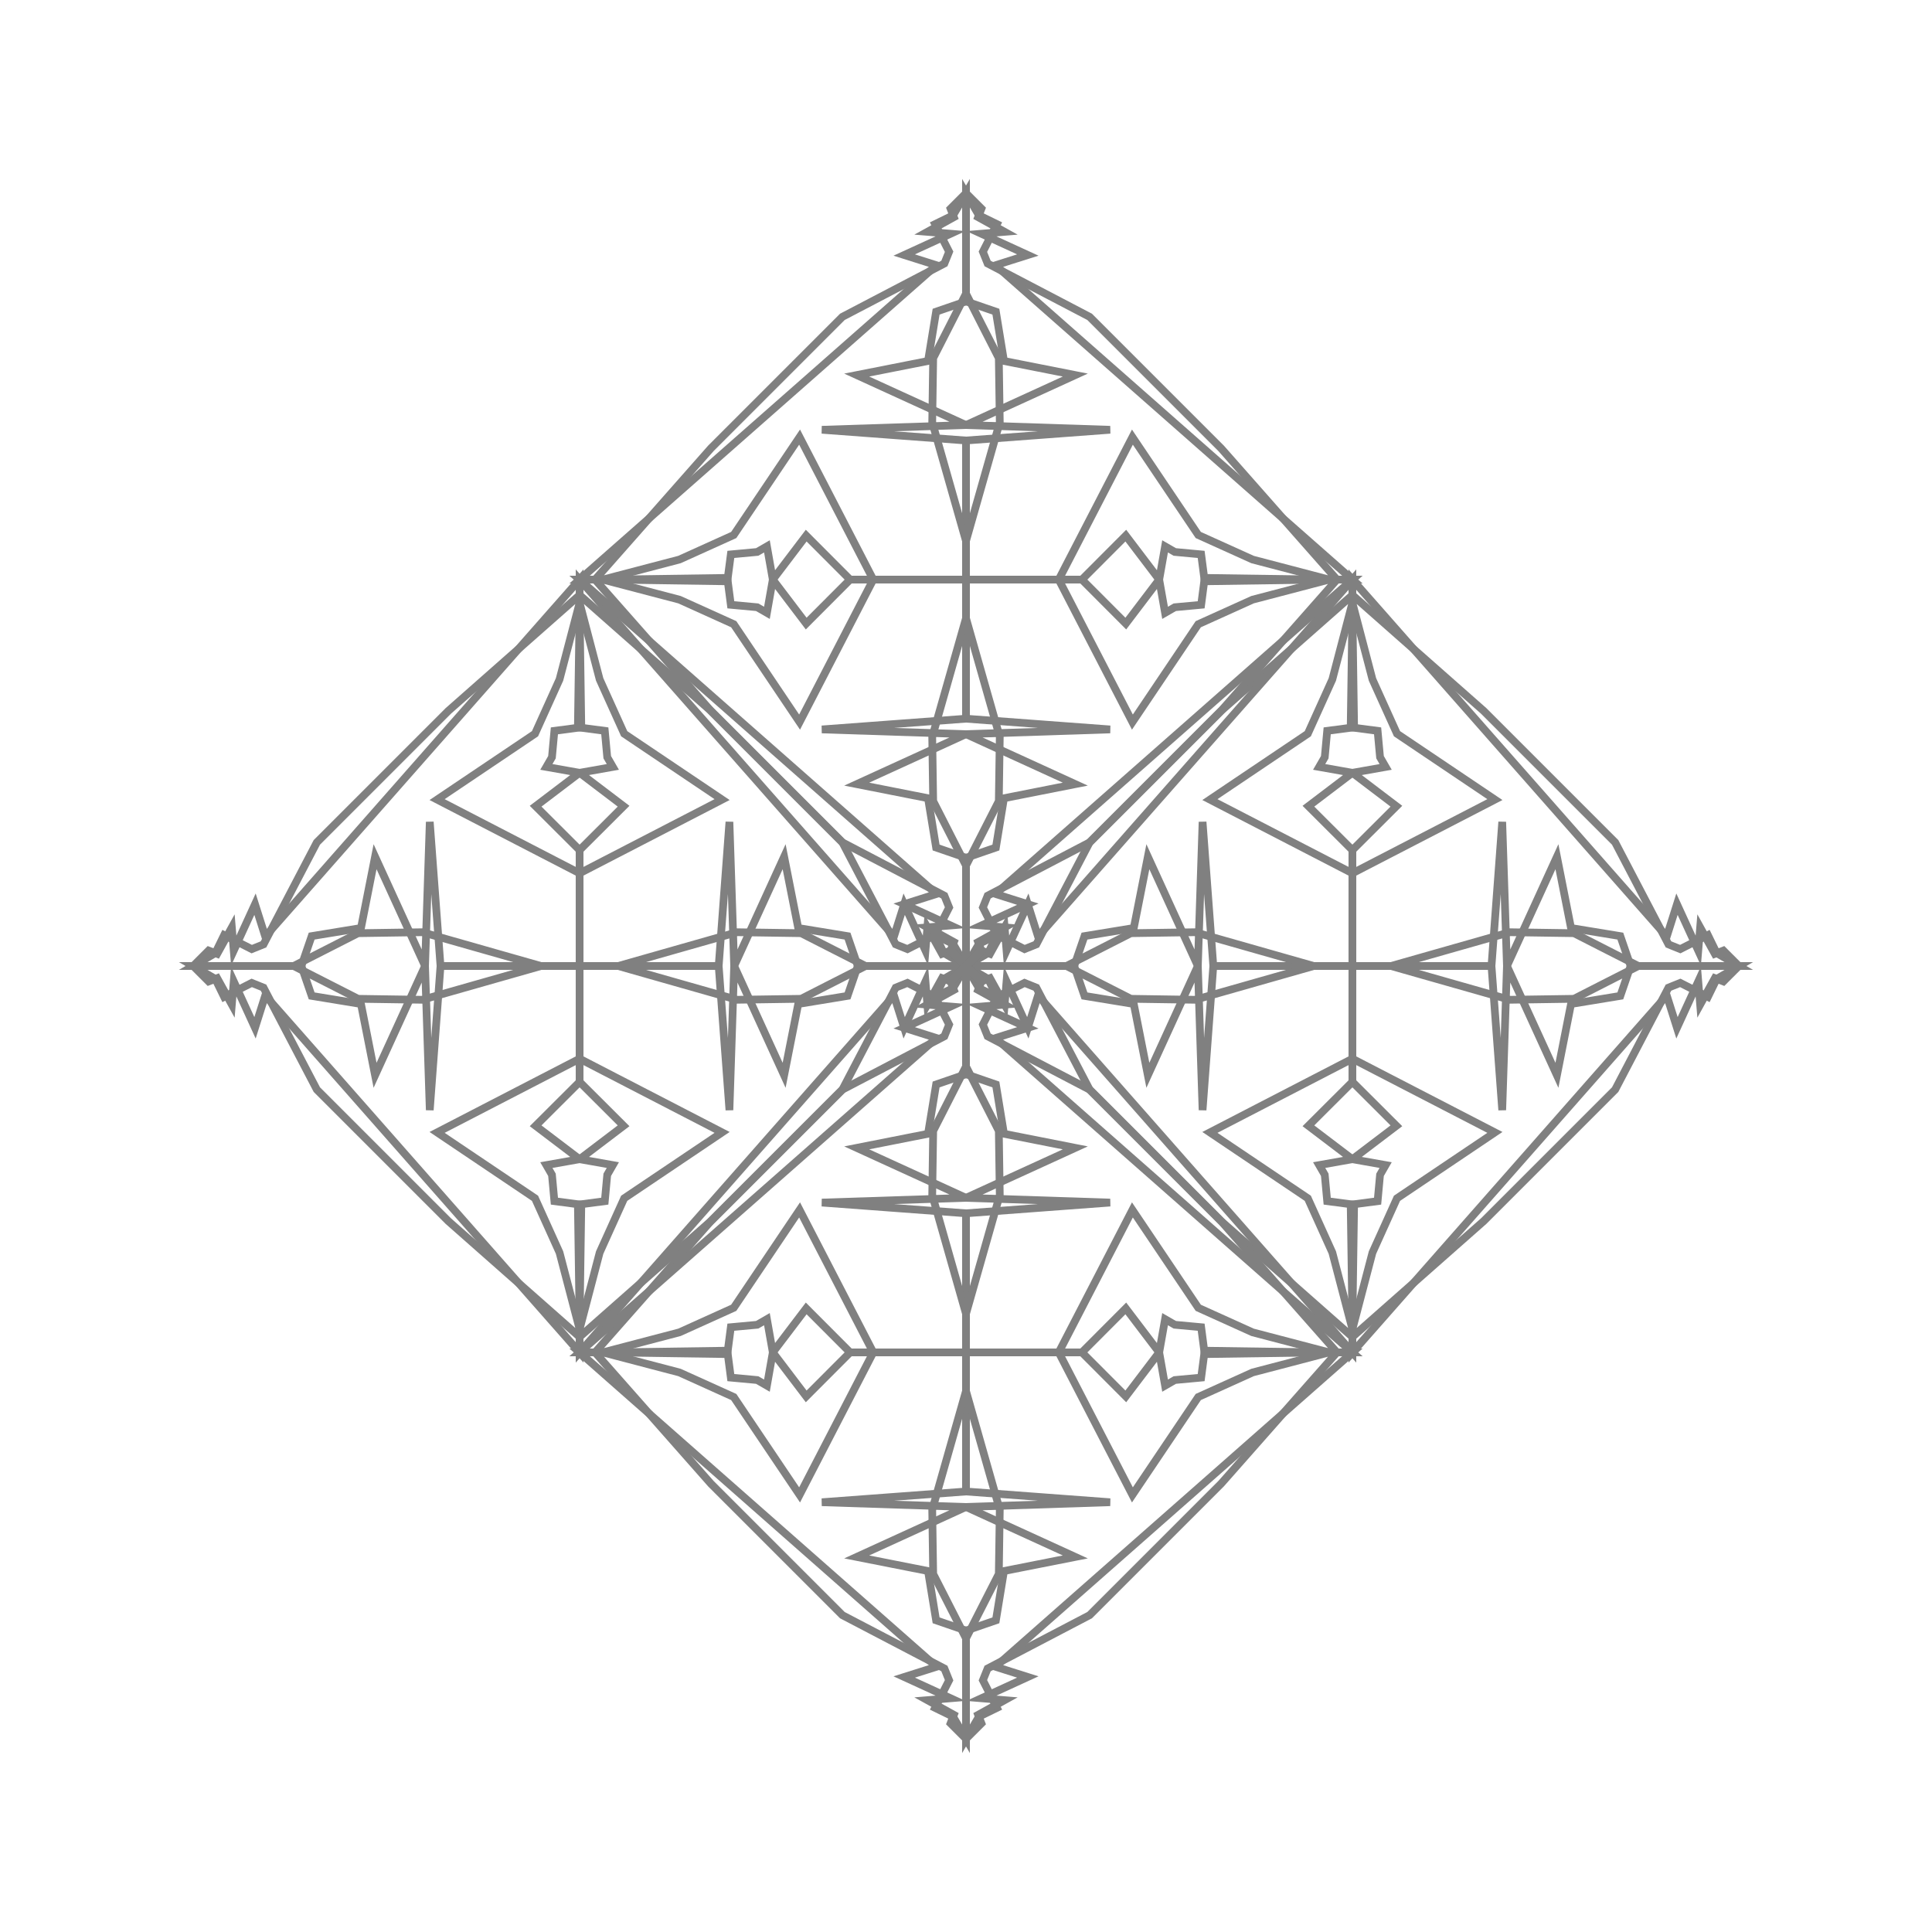
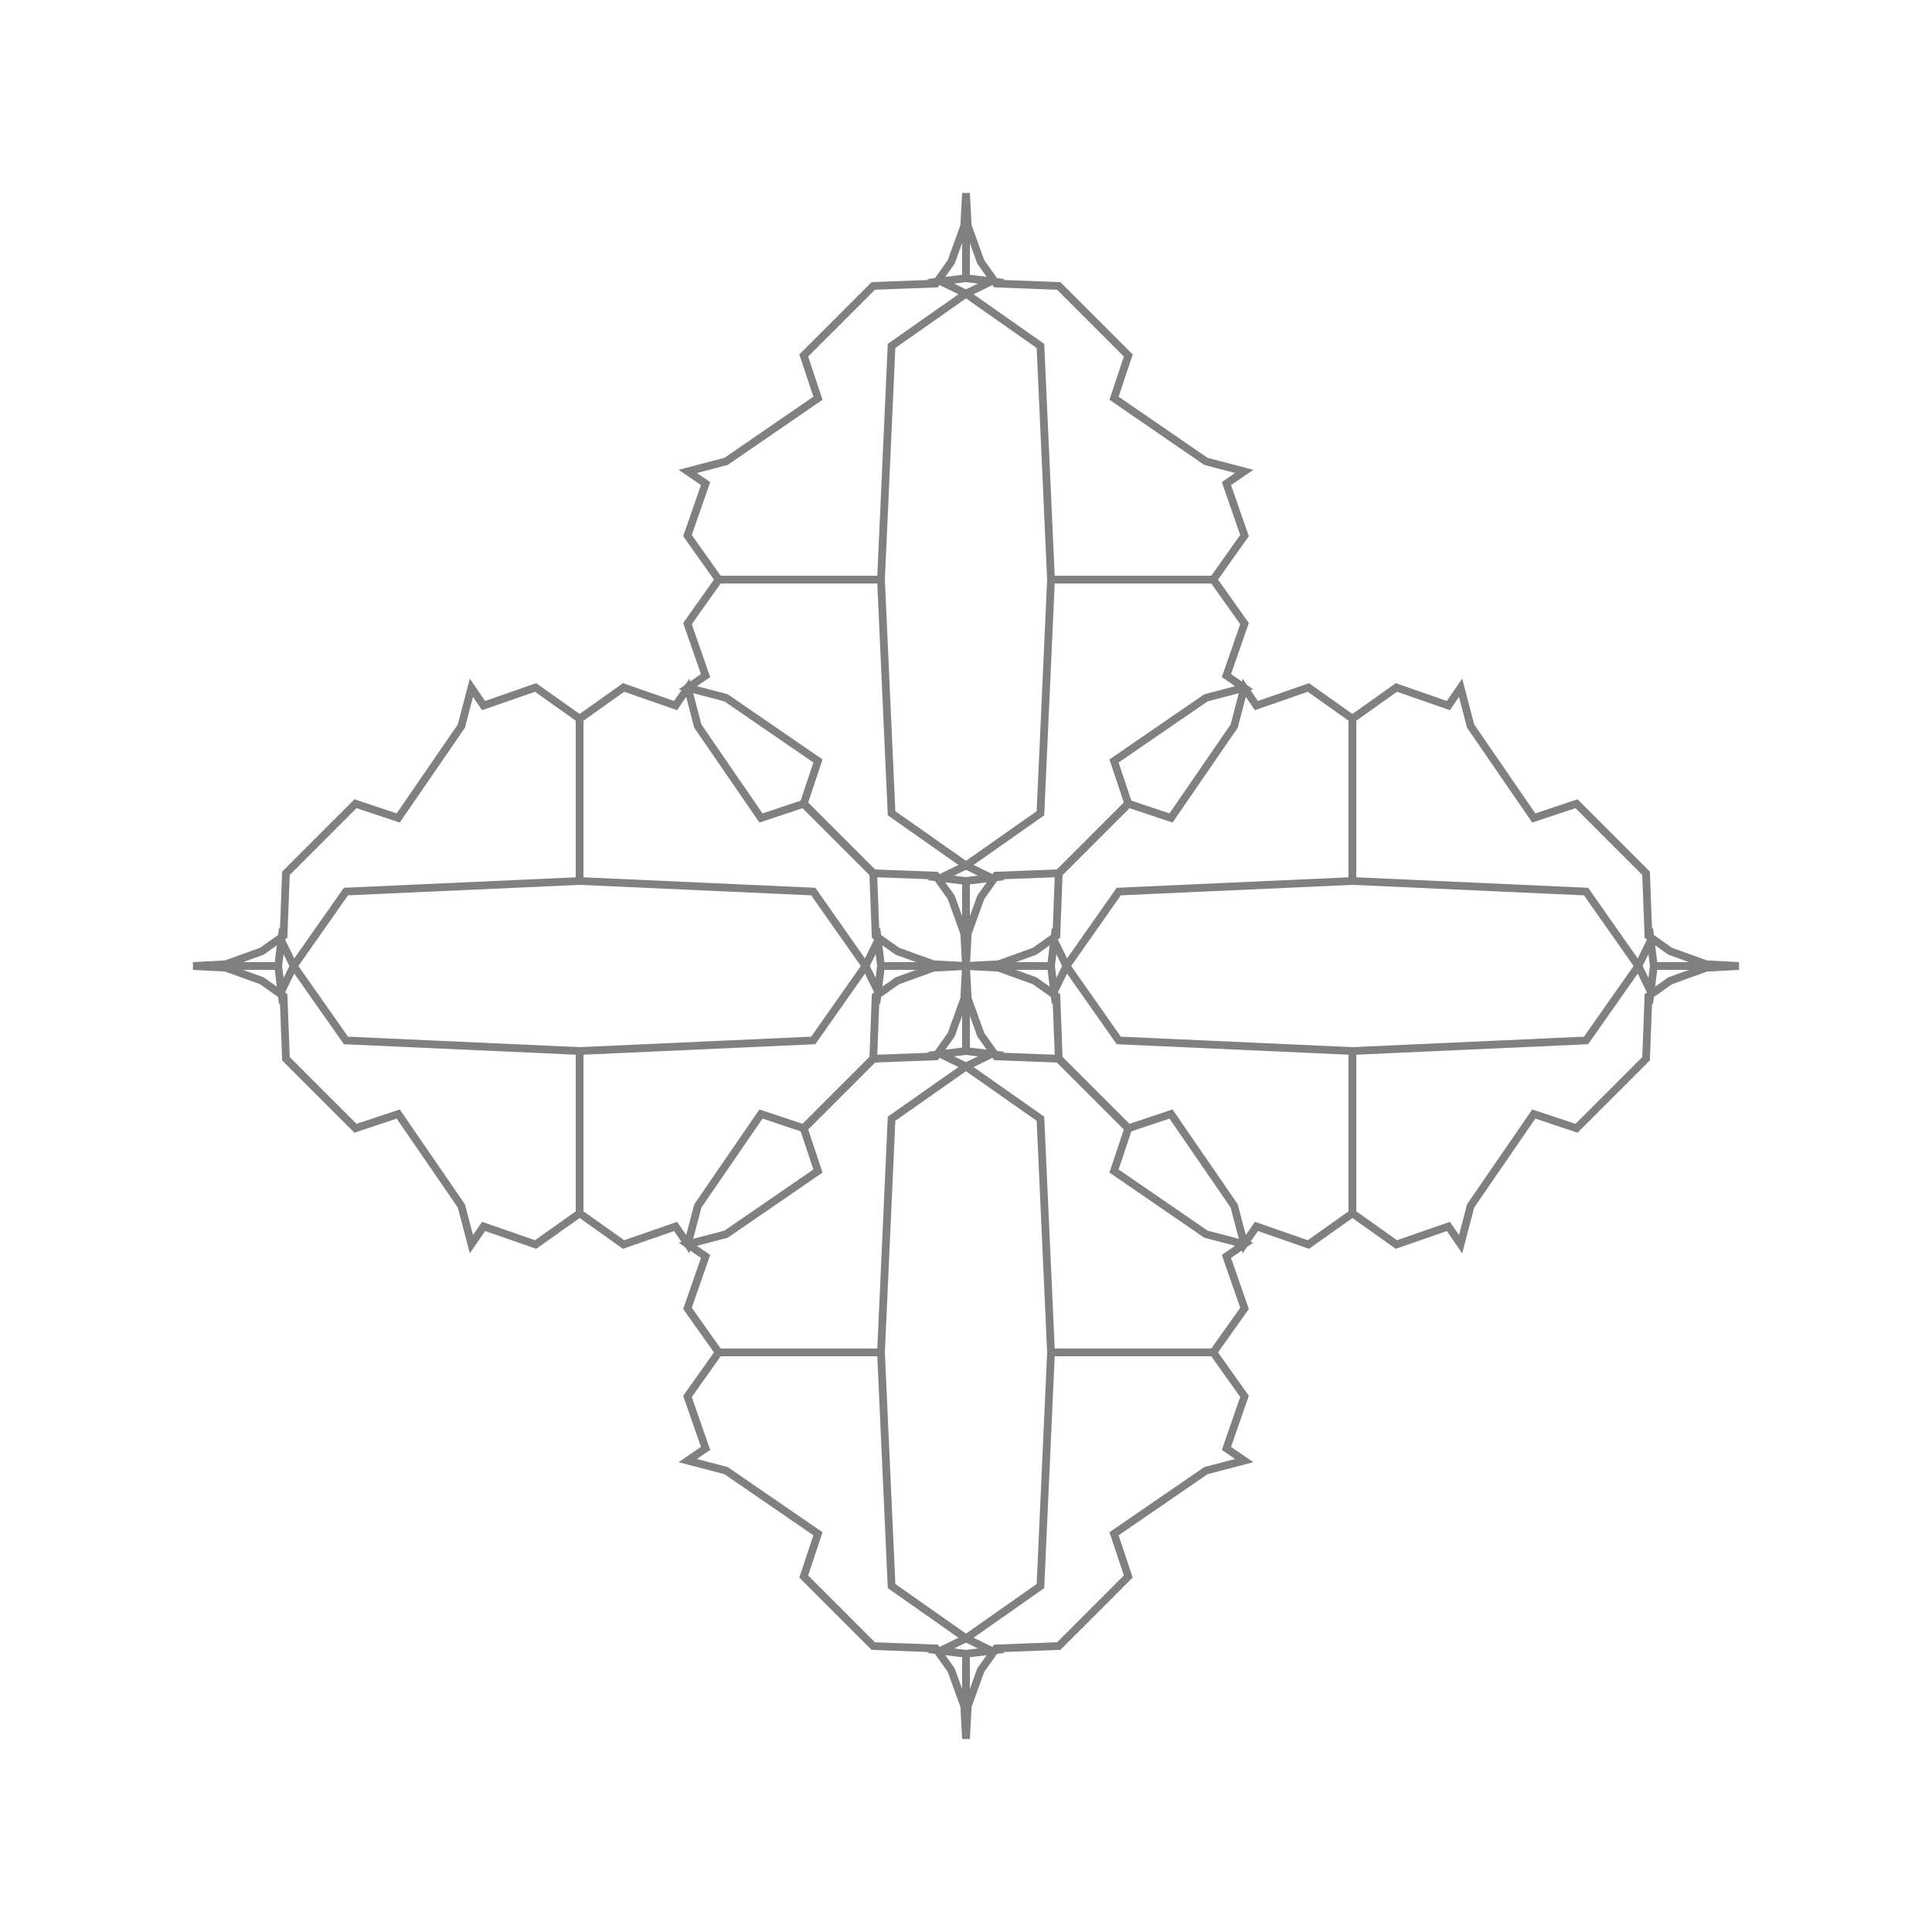
<svg xmlns="http://www.w3.org/2000/svg" width="250" height="250" viewBox="-125.0 -125.0 250 250">
  <defs>
</defs>
-   <path d="M0.0,-0.0 l14.0,-0.0 l1.33,-3.867 l6.38,-1.047 l1.824,-9.23 l6.467,14.144 l0.611,-18.649 l1.389,18.649 l18.0,-0.0 l0.0,-12.0 l-18.44,-9.533 l12.667,-8.523 l3.176,-7.027 l2.597,-9.917 l0.0,-1.0 l-17.0,15.0 l-17.0,17.0 l-6.903,13.202 l-1.523,0.613 l-3.574,-1.815 l-1.138,2.328 Z" stroke-width="1" stroke="grey" fill="red" fill-opacity="0" />
-   <path d="M0.0,-0.0 l14.0,-0.0 l1.33,3.867 l6.38,1.047 l1.824,9.23 l6.467,-14.144 l0.611,18.649 l1.389,-18.649 l18.0,-0.0 l0.0,12.0 l-18.44,9.533 l12.667,8.523 l3.176,7.027 l2.597,9.917 l0.0,1.0 l-17.0,-15.0 l-17.0,-17.0 l-6.903,-13.202 l-1.523,-0.613 l-3.574,1.815 l-1.138,-2.328 Z" stroke-width="1" stroke="grey" fill="purple" fill-opacity="0" />
-   <path d="M0.0,-0.0 l-14.0,-0.0 l-1.33,-3.867 l-6.38,-1.047 l-1.824,-9.23 l-6.467,14.144 l-0.611,-18.649 l-1.389,18.649 l-18.0,-0.0 l0.0,-12.0 l18.44,-9.533 l-12.667,-8.523 l-3.176,-7.027 l-2.597,-9.917 l0.0,-1.0 l17.0,15.0 l17.0,17.0 l6.903,13.202 l1.523,0.613 l3.574,-1.815 l1.138,2.328 Z" stroke-width="1" stroke="grey" fill="pink" fill-opacity="0" />
-   <path d="M100.0,-0.0 l-14.0,-0.0 l-1.33,3.867 l-6.38,1.047 l-1.824,9.23 l-6.467,-14.144 l-0.611,18.649 l-1.389,-18.649 l-18.0,-0.0 l0.0,12.0 l18.44,9.533 l-12.667,8.523 l-3.176,7.027 l-2.597,9.917 l0.0,1.0 l17.0,-15.0 l17.0,-17.0 l6.903,-13.202 l1.523,-0.613 l3.574,1.815 l1.138,-2.328 Z" stroke-width="1" stroke="grey" fill="green" fill-opacity="0" />
-   <path d="M0.0,-0.0 l0.0,-14.0 l3.867,-1.33 l1.047,-6.38 l9.23,-1.824 l-14.144,-6.467 l18.649,-0.611 l-18.649,-1.389 l0.0,-18.0 l12.0,-0.0 l9.533,18.44 l8.523,-12.667 l7.027,-3.176 l9.917,-2.597 l1.0,-0.0 l-15.0,17.0 l-17.0,17.0 l-13.202,6.903 l-0.613,1.523 l1.815,3.574 l-2.328,1.138 Z" stroke-width="1" stroke="grey" fill="black" fill-opacity="0" />
-   <path d="M0.0,-0.0 l0.0,14.0 l3.867,1.33 l1.047,6.38 l9.23,1.824 l-14.144,6.467 l18.649,0.611 l-18.649,1.389 l0.0,18.0 l12.0,-0.0 l9.533,-18.44 l8.523,12.667 l7.027,3.176 l9.917,2.597 l1.0,-0.0 l-15.0,-17.0 l-17.0,-17.0 l-13.202,-6.903 l-0.613,-1.523 l1.815,-3.574 l-2.328,-1.138 Z" stroke-width="1" stroke="grey" fill="purple" fill-opacity="0" />
-   <path d="M0.0,-0.0 l-14.0,-0.0 l-1.33,3.867 l-6.38,1.047 l-1.824,9.23 l-6.467,-14.144 l-0.611,18.649 l-1.389,-18.649 l-18.0,-0.0 l0.0,12.0 l18.44,9.533 l-12.667,8.523 l-3.176,7.027 l-2.597,9.917 l0.0,1.0 l17.0,-15.0 l17.0,-17.0 l6.903,-13.202 l1.523,-0.613 l3.574,1.815 l1.138,-2.328 Z" stroke-width="1" stroke="grey" fill="brown" fill-opacity="0" />
-   <path d="M0.0,100.0 l0.0,-14.0 l-3.867,-1.33 l-1.047,-6.38 l-9.23,-1.824 l14.144,-6.467 l-18.649,-0.611 l18.649,-1.389 l0.0,-18.0 l-12.0,-0.0 l-9.533,18.44 l-8.523,-12.667 l-7.027,-3.176 l-9.917,-2.597 l-1.0,-0.0 l15.0,17.0 l17.0,17.0 l13.202,6.903 l0.613,1.523 l-1.815,3.574 l2.328,1.138 Z" stroke-width="1" stroke="grey" fill="purple" fill-opacity="0" />
-   <path d="M0.0,-0.0 l0.0,-14.0 l-3.867,-1.33 l-1.047,-6.38 l-9.23,-1.824 l14.144,-6.467 l-18.649,-0.611 l18.649,-1.389 l0.0,-18.0 l-12.0,-0.0 l-9.533,18.44 l-8.523,-12.667 l-7.027,-3.176 l-9.917,-2.597 l-1.0,-0.0 l15.0,17.0 l17.0,17.0 l13.202,6.903 l0.613,1.523 l-1.815,3.574 l2.328,1.138 Z" stroke-width="1" stroke="grey" fill="red" fill-opacity="0" />
-   <path d="M100.0,-0.0 l-14.0,-0.0 l-1.33,-3.867 l-6.38,-1.047 l-1.824,-9.23 l-6.467,14.144 l-0.611,-18.649 l-1.389,18.649 l-18.0,-0.0 l0.0,-12.0 l18.44,-9.533 l-12.667,-8.523 l-3.176,-7.027 l-2.597,-9.917 l0.0,-1.0 l17.0,15.0 l17.0,17.0 l6.903,13.202 l1.523,0.613 l3.574,-1.815 l1.138,2.328 Z" stroke-width="1" stroke="grey" fill="brown" fill-opacity="0" />
-   <path d="M-100.0,-0.0 l14.0,-0.0 l1.33,-3.867 l6.38,-1.047 l1.824,-9.23 l6.467,14.144 l0.611,-18.649 l1.389,18.649 l18.0,-0.0 l0.0,-12.0 l-18.44,-9.533 l12.667,-8.523 l3.176,-7.027 l2.597,-9.917 l0.0,-1.0 l-17.0,15.0 l-17.0,17.0 l-6.903,13.202 l-1.523,0.613 l-3.574,-1.815 l-1.138,2.328 Z" stroke-width="1" stroke="grey" fill="blue" fill-opacity="0" />
-   <path d="M0.0,100.0 l0.0,-14.0 l3.867,-1.33 l1.047,-6.38 l9.23,-1.824 l-14.144,-6.467 l18.649,-0.611 l-18.649,-1.389 l0.0,-18.0 l12.0,-0.0 l9.533,18.44 l8.523,-12.667 l7.027,-3.176 l9.917,-2.597 l1.0,-0.0 l-15.0,17.0 l-17.0,17.0 l-13.202,6.903 l-0.613,1.523 l1.815,3.574 l-2.328,1.138 Z" stroke-width="1" stroke="grey" fill="orange" fill-opacity="0" />
-   <path d="M0.0,-100.0 l0.0,14.0 l3.867,1.33 l1.047,6.38 l9.23,1.824 l-14.144,6.467 l18.649,0.611 l-18.649,1.389 l0.0,18.0 l12.0,-0.0 l9.533,-18.44 l8.523,12.667 l7.027,3.176 l9.917,2.597 l1.0,-0.0 l-15.0,-17.0 l-17.0,-17.0 l-13.202,-6.903 l-0.613,-1.523 l1.815,-3.574 l-2.328,-1.138 Z" stroke-width="1" stroke="grey" fill="orange" fill-opacity="0" />
-   <path d="M0.0,-0.0 l0.0,14.0 l-3.867,1.33 l-1.047,6.38 l-9.23,1.824 l14.144,6.467 l-18.649,0.611 l18.649,1.389 l0.0,18.0 l-12.0,-0.0 l-9.533,-18.44 l-8.523,12.667 l-7.027,3.176 l-9.917,2.597 l-1.0,-0.0 l15.0,-17.0 l17.0,-17.0 l13.202,-6.903 l0.613,-1.523 l-1.815,-3.574 l2.328,-1.138 Z" stroke-width="1" stroke="grey" fill="yellow" fill-opacity="0" />
-   <path d="M-100.0,-0.0 l14.0,-0.0 l1.33,3.867 l6.38,1.047 l1.824,9.23 l6.467,-14.144 l0.611,18.649 l1.389,-18.649 l18.0,-0.0 l0.0,12.0 l-18.44,9.533 l12.667,8.523 l3.176,7.027 l2.597,9.917 l0.0,1.0 l-17.0,-15.0 l-17.0,-17.0 l-6.903,-13.202 l-1.523,-0.613 l-3.574,1.815 l-1.138,-2.328 Z" stroke-width="1" stroke="grey" fill="purple" fill-opacity="0" />
-   <path d="M0.0,-100.0 l0.0,14.0 l-3.867,1.33 l-1.047,6.38 l-9.23,1.824 l14.144,6.467 l-18.649,0.611 l18.649,1.389 l0.0,18.0 l-12.0,-0.0 l-9.533,-18.44 l-8.523,12.667 l-7.027,3.176 l-9.917,2.597 l-1.0,-0.0 l15.0,-17.0 l17.0,-17.0 l13.202,-6.903 l0.613,-1.523 l-1.815,-3.574 l2.328,-1.138 Z" stroke-width="1" stroke="grey" fill="black" fill-opacity="0" />
-   <path d="M0.0,-0.0 l4.0,-0.0 l9.0,-0.0 l8.335,-4.246 l8.304,-0.124 l15.36,4.37 l5.0,-0.0 l0.0,-15.0 l-5.691,-5.678 l5.691,-4.322 l-4.301,-0.761 l0.726,-1.259 l0.315,-3.409 l3.04,-0.4 l0.22,-15.17 l0.0,-4.0 l-40.675,46.186 l-1.325,-4.186 l-2.753,6.007 l-0.247,-3.007 l-1.898,3.428 l-1.102,-0.428 Z" stroke-width="1" stroke="grey" fill="purple" fill-opacity="0" />
-   <path d="M0.0,-0.0 l4.0,-0.0 l9.0,-0.0 l8.335,4.246 l8.304,0.124 l15.36,-4.37 l5.0,-0.0 l0.0,15.0 l-5.691,5.678 l5.691,4.322 l-4.301,0.761 l0.726,1.259 l0.315,3.409 l3.04,0.4 l0.22,15.17 l0.0,4.0 l-40.675,-46.186 l-1.325,4.186 l-2.753,-6.007 l-0.247,3.007 l-1.898,-3.428 l-1.102,0.428 Z" stroke-width="1" stroke="grey" fill="orange" fill-opacity="0" />
-   <path d="M0.0,-0.0 l-4.0,-0.0 l-9.0,-0.0 l-8.335,-4.246 l-8.304,-0.124 l-15.36,4.37 l-5.0,-0.0 l0.0,-15.0 l5.691,-5.678 l-5.691,-4.322 l4.301,-0.761 l-0.726,-1.259 l-0.315,-3.409 l-3.04,-0.4 l-0.22,-15.17 l0.0,-4.0 l40.675,46.186 l1.325,-4.186 l2.753,6.007 l0.247,-3.007 l1.898,3.428 l1.102,-0.428 Z" stroke-width="1" stroke="grey" fill="green" fill-opacity="0" />
-   <path d="M100.0,-0.0 l-4.0,-0.0 l-9.0,-0.0 l-8.335,4.246 l-8.304,0.124 l-15.36,-4.37 l-5.0,-0.0 l0.0,15.0 l5.691,5.678 l-5.691,4.322 l4.301,0.761 l-0.726,1.259 l-0.315,3.409 l-3.04,0.4 l-0.22,15.17 l0.0,4.0 l40.675,-46.186 l1.325,4.186 l2.753,-6.007 l0.247,3.007 l1.898,-3.428 l1.102,0.428 Z" stroke-width="1" stroke="grey" fill="pink" fill-opacity="0" />
-   <path d="M0.0,-0.0 l0.0,-4.0 l0.0,-9.0 l4.246,-8.335 l0.124,-8.304 l-4.37,-15.36 l0.0,-5.0 l15.0,-0.0 l5.678,5.691 l4.322,-5.691 l0.761,4.301 l1.259,-0.726 l3.409,-0.315 l0.4,-3.04 l15.17,-0.22 l4.0,-0.0 l-46.186,40.675 l4.186,1.325 l-6.007,2.753 l3.007,0.247 l-3.428,1.898 l0.428,1.102 Z" stroke-width="1" stroke="grey" fill="red" fill-opacity="0" />
-   <path d="M0.0,-0.0 l0.0,4.0 l0.0,9.0 l4.246,8.335 l0.124,8.304 l-4.37,15.36 l0.0,5.0 l15.0,-0.0 l5.678,-5.691 l4.322,5.691 l0.761,-4.301 l1.259,0.726 l3.409,0.315 l0.4,3.04 l15.17,0.22 l4.0,-0.0 l-46.186,-40.675 l4.186,-1.325 l-6.007,-2.753 l3.007,-0.247 l-3.428,-1.898 l0.428,-1.102 Z" stroke-width="1" stroke="grey" fill="red" fill-opacity="0" />
-   <path d="M0.0,-0.0 l-4.0,-0.0 l-9.0,-0.0 l-8.335,4.246 l-8.304,0.124 l-15.36,-4.37 l-5.0,-0.0 l0.0,15.0 l5.691,5.678 l-5.691,4.322 l4.301,0.761 l-0.726,1.259 l-0.315,3.409 l-3.04,0.4 l-0.22,15.17 l0.0,4.0 l40.675,-46.186 l1.325,4.186 l2.753,-6.007 l0.247,3.007 l1.898,-3.428 l1.102,0.428 Z" stroke-width="1" stroke="grey" fill="purple" fill-opacity="0" />
-   <path d="M0.0,100.0 l0.0,-4.0 l0.0,-9.0 l-4.246,-8.335 l-0.124,-8.304 l4.37,-15.36 l0.0,-5.0 l-15.0,-0.0 l-5.678,5.691 l-4.322,-5.691 l-0.761,4.301 l-1.259,-0.726 l-3.409,-0.315 l-0.4,-3.04 l-15.17,-0.22 l-4.0,-0.0 l46.186,40.675 l-4.186,1.325 l6.007,2.753 l-3.007,0.247 l3.428,1.898 l-0.428,1.102 Z" stroke-width="1" stroke="grey" fill="black" fill-opacity="0" />
-   <path d="M0.0,-0.0 l0.0,-4.0 l0.0,-9.0 l-4.246,-8.335 l-0.124,-8.304 l4.37,-15.36 l0.0,-5.0 l-15.0,-0.0 l-5.678,5.691 l-4.322,-5.691 l-0.761,4.301 l-1.259,-0.726 l-3.409,-0.315 l-0.4,-3.04 l-15.17,-0.22 l-4.0,-0.0 l46.186,40.675 l-4.186,1.325 l6.007,2.753 l-3.007,0.247 l3.428,1.898 l-0.428,1.102 Z" stroke-width="1" stroke="grey" fill="blue" fill-opacity="0" />
-   <path d="M100.0,-0.0 l-4.0,-0.0 l-9.0,-0.0 l-8.335,-4.246 l-8.304,-0.124 l-15.36,4.37 l-5.0,-0.0 l0.0,-15.0 l5.691,-5.678 l-5.691,-4.322 l4.301,-0.761 l-0.726,-1.259 l-0.315,-3.409 l-3.04,-0.4 l-0.22,-15.17 l0.0,-4.0 l40.675,46.186 l1.325,-4.186 l2.753,6.007 l0.247,-3.007 l1.898,3.428 l1.102,-0.428 Z" stroke-width="1" stroke="grey" fill="red" fill-opacity="0" />
-   <path d="M-100.0,-0.0 l4.0,-0.0 l9.0,-0.0 l8.335,-4.246 l8.304,-0.124 l15.36,4.37 l5.0,-0.0 l0.0,-15.0 l-5.691,-5.678 l5.691,-4.322 l-4.301,-0.761 l0.726,-1.259 l0.315,-3.409 l3.04,-0.4 l0.22,-15.17 l0.0,-4.0 l-40.675,46.186 l-1.325,-4.186 l-2.753,6.007 l-0.247,-3.007 l-1.898,3.428 l-1.102,-0.428 Z" stroke-width="1" stroke="grey" fill="blue" fill-opacity="0" />
-   <path d="M0.0,100.0 l0.0,-4.0 l0.0,-9.0 l4.246,-8.335 l0.124,-8.304 l-4.37,-15.36 l0.0,-5.0 l15.0,-0.0 l5.678,5.691 l4.322,-5.691 l0.761,4.301 l1.259,-0.726 l3.409,-0.315 l0.4,-3.04 l15.17,-0.22 l4.0,-0.0 l-46.186,40.675 l4.186,1.325 l-6.007,2.753 l3.007,0.247 l-3.428,1.898 l0.428,1.102 Z" stroke-width="1" stroke="grey" fill="brown" fill-opacity="0" />
-   <path d="M0.0,-100.0 l0.0,4.0 l0.0,9.0 l4.246,8.335 l0.124,8.304 l-4.37,15.36 l0.0,5.0 l15.0,-0.0 l5.678,-5.691 l4.322,5.691 l0.761,-4.301 l1.259,0.726 l3.409,0.315 l0.4,3.04 l15.17,0.22 l4.0,-0.0 l-46.186,-40.675 l4.186,-1.325 l-6.007,-2.753 l3.007,-0.247 l-3.428,-1.898 l0.428,-1.102 Z" stroke-width="1" stroke="grey" fill="black" fill-opacity="0" />
-   <path d="M0.0,-0.0 l0.0,4.0 l0.0,9.0 l-4.246,8.335 l-0.124,8.304 l4.37,15.36 l0.0,5.0 l-15.0,-0.0 l-5.678,-5.691 l-4.322,5.691 l-0.761,-4.301 l-1.259,0.726 l-3.409,0.315 l-0.4,3.04 l-15.17,0.22 l-4.0,-0.0 l46.186,-40.675 l-4.186,-1.325 l6.007,-2.753 l-3.007,-0.247 l3.428,-1.898 l-0.428,-1.102 Z" stroke-width="1" stroke="grey" fill="black" fill-opacity="0" />
-   <path d="M-100.0,-0.0 l4.0,-0.0 l9.0,-0.0 l8.335,4.246 l8.304,0.124 l15.36,-4.37 l5.0,-0.0 l0.0,15.0 l-5.691,5.678 l5.691,4.322 l-4.301,0.761 l0.726,1.259 l0.315,3.409 l3.04,0.4 l0.22,15.17 l0.0,4.0 l-40.675,-46.186 l-1.325,4.186 l-2.753,-6.007 l-0.247,3.007 l-1.898,-3.428 l-1.102,0.428 Z" stroke-width="1" stroke="grey" fill="yellow" fill-opacity="0" />
-   <path d="M0.0,-100.0 l0.0,4.0 l0.0,9.0 l-4.246,8.335 l-0.124,8.304 l4.37,15.36 l0.0,5.0 l-15.0,-0.0 l-5.678,-5.691 l-4.322,5.691 l-0.761,-4.301 l-1.259,0.726 l-3.409,0.315 l-0.4,3.04 l-15.17,0.22 l-4.0,-0.0 l46.186,-40.675 l-4.186,-1.325 l6.007,-2.753 l-3.007,-0.247 l3.428,-1.898 l-0.428,-1.102 Z" stroke-width="1" stroke="grey" fill="brown" fill-opacity="0" />
+   <path d="M0.0,-0.0 l7.0,-0.0 l4.0,-0.0 l0.401,-3.277 l1.599,3.277 l6.764,-9.632 l30.236,-1.368 l0.0,-18.0 l0.0,-3.0 l-5.694,-4.04 l-6.727,2.34 l-1.579,-2.3 l-1.298,4.955 l-8.172,11.889 l-5.53,-1.844 l-9.0,9.0 l-0.306,8.096 l-2.808,1.993 l-4.662,1.682 l-3.933,0.21 Z" stroke-width="1" stroke="grey" fill="yellow" fill-opacity="0" />
+   <path d="M0.0,-0.0 l7.0,-0.0 l4.0,-0.0 l0.401,3.277 l1.599,-3.277 l6.764,9.632 l30.236,1.368 l0.0,18.0 l0.0,3.0 l-5.694,4.04 l-6.727,-2.34 l-1.579,2.3 l-1.298,-4.955 l-8.172,-11.889 l-5.53,1.844 l-9.0,-9.0 l-0.306,-8.096 l-2.808,-1.993 l-4.662,-1.682 l-3.933,-0.21 Z" stroke-width="1" stroke="grey" fill="yellow" fill-opacity="0" />
+   <path d="M0.0,-0.0 l-7.0,-0.0 l-4.0,-0.0 l-0.401,-3.277 l-1.599,3.277 l-6.764,-9.632 l-30.236,-1.368 l0.0,-18.0 l0.0,-3.0 l5.694,-4.04 l6.727,2.34 l1.579,-2.3 l1.298,4.955 l8.172,11.889 l5.53,-1.844 l9.0,9.0 l0.306,8.096 l2.808,1.993 l4.662,1.682 l3.933,0.21 Z" stroke-width="1" stroke="grey" fill="black" fill-opacity="0" />
+   <path d="M100.0,-0.0 l-7.0,-0.0 l-4.0,-0.0 l-0.401,3.277 l-1.599,-3.277 l-6.764,9.632 l-30.236,1.368 l0.0,18.0 l0.0,3.0 l5.694,4.04 l6.727,-2.34 l1.579,2.3 l1.298,-4.955 l8.172,-11.889 l5.53,1.844 l9.0,-9.0 l0.306,-8.096 l2.808,-1.993 l4.662,-1.682 l3.933,-0.21 Z" stroke-width="1" stroke="grey" fill="purple" fill-opacity="0" />
+   <path d="M0.0,-0.0 l0.0,-7.0 l0.0,-4.0 l3.277,-0.401 l-3.277,-1.599 l9.632,-6.764 l1.368,-30.236 l18.0,-0.0 l3.0,-0.0 l4.04,5.694 l-2.34,6.727 l2.3,1.579 l-4.955,1.298 l-11.889,8.172 l1.844,5.53 l-9.0,9.0 l-8.096,0.306 l-1.993,2.808 l-1.682,4.662 l-0.21,3.933 Z" stroke-width="1" stroke="grey" fill="black" fill-opacity="0" />
+   <path d="M0.0,-0.0 l0.0,7.0 l0.0,4.0 l3.277,0.401 l-3.277,1.599 l9.632,6.764 l1.368,30.236 l18.0,-0.0 l3.0,-0.0 l4.04,-5.694 l-2.34,-6.727 l2.3,-1.579 l-4.955,-1.298 l-11.889,-8.172 l1.844,-5.53 l-9.0,-9.0 l-8.096,-0.306 l-1.993,-2.808 l-1.682,-4.662 l-0.21,-3.933 Z" stroke-width="1" stroke="grey" fill="black" fill-opacity="0" />
+   <path d="M0.0,-0.0 l-7.0,-0.0 l-4.0,-0.0 l-0.401,3.277 l-1.599,-3.277 l-6.764,9.632 l-30.236,1.368 l0.0,18.0 l0.0,3.0 l5.694,4.04 l6.727,-2.34 l1.579,2.3 l1.298,-4.955 l8.172,-11.889 l5.53,1.844 l9.0,-9.0 l0.306,-8.096 l2.808,-1.993 l4.662,-1.682 l3.933,-0.21 Z" stroke-width="1" stroke="grey" fill="brown" fill-opacity="0" />
+   <path d="M0.0,100.0 l0.0,-7.0 l0.0,-4.0 l-3.277,-0.401 l3.277,-1.599 l-9.632,-6.764 l-1.368,-30.236 l-18.0,-0.0 l-3.0,-0.0 l-4.04,5.694 l2.34,6.727 l-2.3,1.579 l4.955,1.298 l11.889,8.172 l-1.844,5.53 l9.0,9.0 l8.096,0.306 l1.993,2.808 l1.682,4.662 l0.21,3.933 Z" stroke-width="1" stroke="grey" fill="green" fill-opacity="0" />
+   <path d="M0.0,-0.0 l0.0,-7.0 l0.0,-4.0 l-3.277,-0.401 l3.277,-1.599 l-9.632,-6.764 l-1.368,-30.236 l-18.0,-0.0 l-3.0,-0.0 l-4.04,5.694 l2.34,6.727 l-2.3,1.579 l4.955,1.298 l11.889,8.172 l-1.844,5.53 l9.0,9.0 l8.096,0.306 l1.993,2.808 l1.682,4.662 l0.21,3.933 Z" stroke-width="1" stroke="grey" fill="blue" fill-opacity="0" />
+   <path d="M100.0,-0.0 l-7.0,-0.0 l-4.0,-0.0 l-0.401,-3.277 l-1.599,3.277 l-6.764,-9.632 l-30.236,-1.368 l0.0,-18.0 l0.0,-3.0 l5.694,-4.04 l6.727,2.34 l1.579,-2.3 l1.298,4.955 l8.172,11.889 l5.53,-1.844 l9.0,9.0 l0.306,8.096 l2.808,1.993 l4.662,1.682 l3.933,0.21 Z" stroke-width="1" stroke="grey" fill="green" fill-opacity="0" />
+   <path d="M-100.0,-0.0 l7.0,-0.0 l4.0,-0.0 l0.401,-3.277 l1.599,3.277 l6.764,-9.632 l30.236,-1.368 l0.0,-18.0 l0.0,-3.0 l-5.694,-4.04 l-6.727,2.34 l-1.579,-2.3 l-1.298,4.955 l-8.172,11.889 l-5.53,-1.844 l-9.0,9.0 l-0.306,8.096 l-2.808,1.993 l-4.662,1.682 l-3.933,0.21 Z" stroke-width="1" stroke="grey" fill="pink" fill-opacity="0" />
+   <path d="M0.0,100.0 l0.0,-7.0 l0.0,-4.0 l3.277,-0.401 l-3.277,-1.599 l9.632,-6.764 l1.368,-30.236 l18.0,-0.0 l3.0,-0.0 l4.04,5.694 l-2.34,6.727 l2.3,1.579 l-4.955,1.298 l-11.889,8.172 l1.844,5.53 l-9.0,9.0 l-8.096,0.306 l-1.993,2.808 l-1.682,4.662 l-0.21,3.933 Z" stroke-width="1" stroke="grey" fill="green" fill-opacity="0" />
+   <path d="M0.0,-100.0 l0.0,7.0 l0.0,4.0 l3.277,0.401 l-3.277,1.599 l9.632,6.764 l1.368,30.236 l18.0,-0.0 l3.0,-0.0 l4.04,-5.694 l-2.34,-6.727 l2.3,-1.579 l-4.955,-1.298 l-11.889,-8.172 l1.844,-5.53 l-9.0,-9.0 l-8.096,-0.306 l-1.993,-2.808 l-1.682,-4.662 l-0.21,-3.933 Z" stroke-width="1" stroke="grey" fill="green" fill-opacity="0" />
+   <path d="M0.0,-0.0 l0.0,7.0 l0.0,4.0 l-3.277,0.401 l3.277,1.599 l-9.632,6.764 l-1.368,30.236 l-18.0,-0.0 l-3.0,-0.0 l-4.04,-5.694 l2.34,-6.727 l-2.3,-1.579 l4.955,-1.298 l11.889,-8.172 l-1.844,-5.53 l9.0,-9.0 l8.096,-0.306 l1.993,-2.808 l1.682,-4.662 l0.21,-3.933 Z" stroke-width="1" stroke="grey" fill="red" fill-opacity="0" />
+   <path d="M-100.0,-0.0 l7.0,-0.0 l4.0,-0.0 l0.401,3.277 l1.599,-3.277 l6.764,9.632 l30.236,1.368 l0.0,18.0 l0.0,3.0 l-5.694,4.04 l-6.727,-2.34 l-1.579,2.3 l-1.298,-4.955 l-8.172,-11.889 l-5.53,1.844 l-9.0,-9.0 l-0.306,-8.096 l-2.808,-1.993 l-4.662,-1.682 l-3.933,-0.21 Z" stroke-width="1" stroke="grey" fill="brown" fill-opacity="0" />
+   <path d="M0.0,-100.0 l0.0,7.0 l0.0,4.0 l-3.277,0.401 l3.277,1.599 l-9.632,6.764 l-1.368,30.236 l-18.0,-0.0 l-3.0,-0.0 l-4.04,-5.694 l2.34,-6.727 l-2.3,-1.579 l4.955,-1.298 l11.889,-8.172 l-1.844,-5.53 l9.0,-9.0 l8.096,-0.306 l1.993,-2.808 l1.682,-4.662 l0.21,-3.933 Z" stroke-width="1" stroke="grey" fill="purple" fill-opacity="0" />
</svg>
